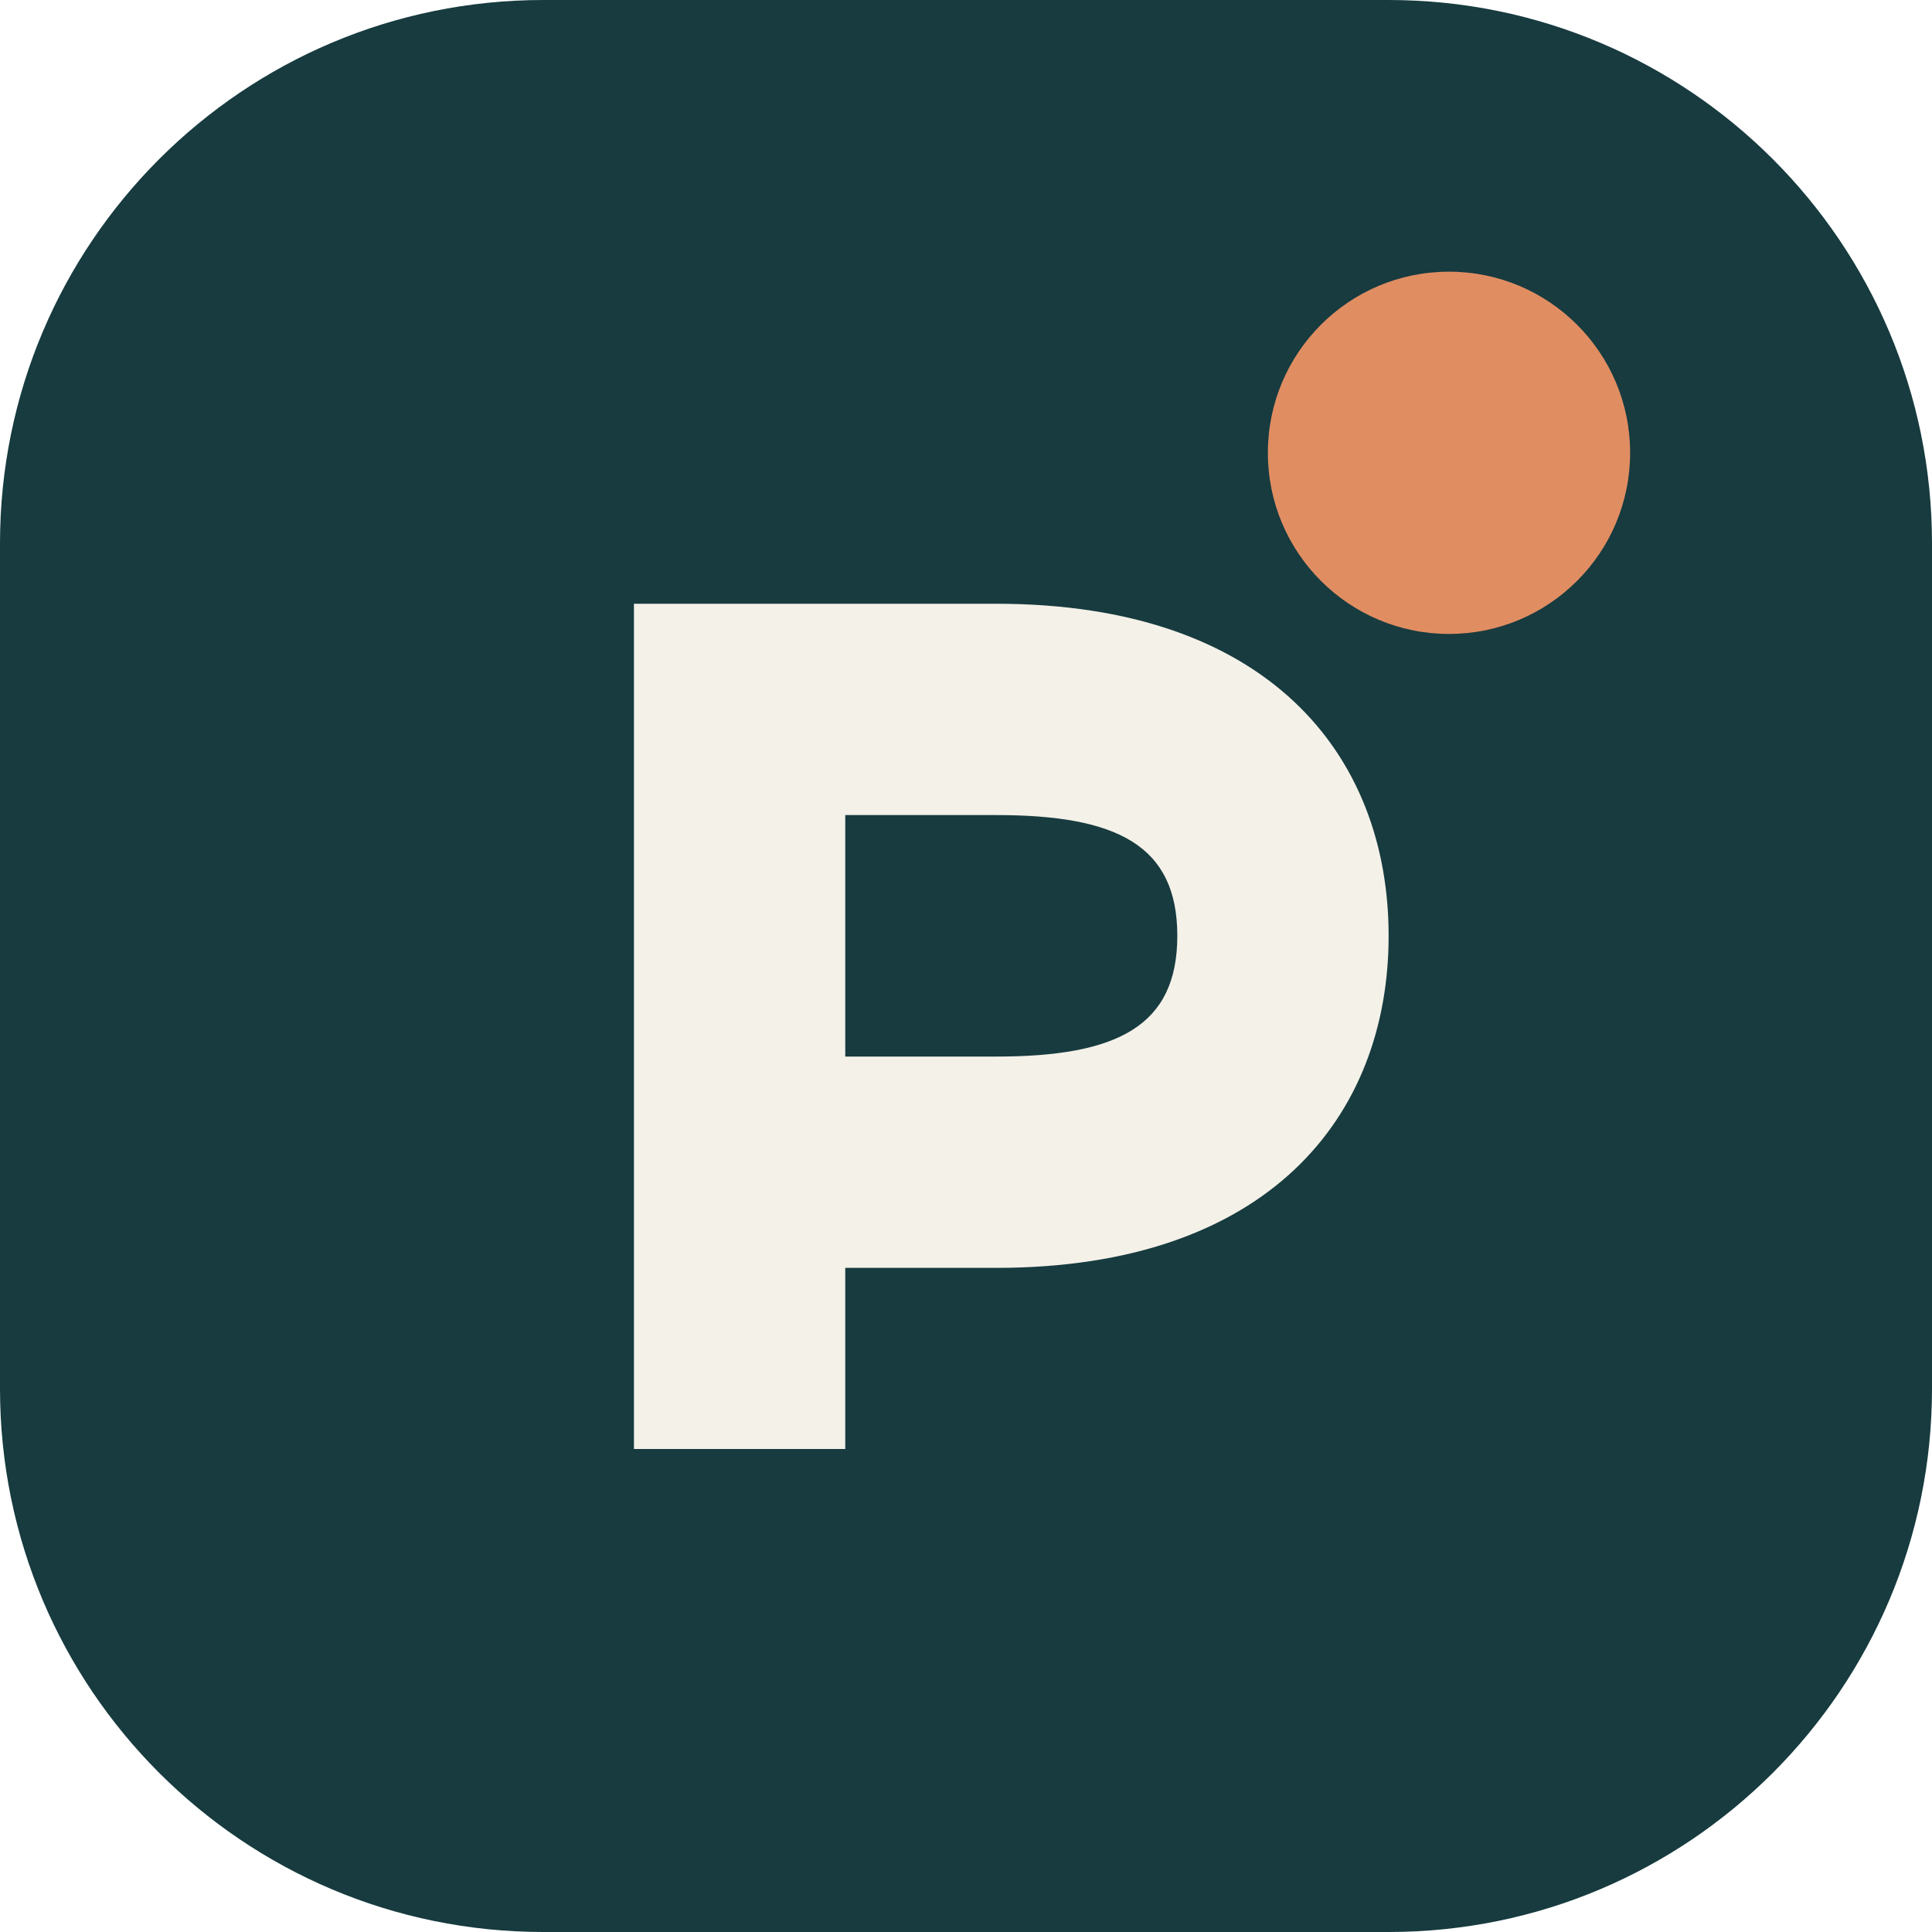
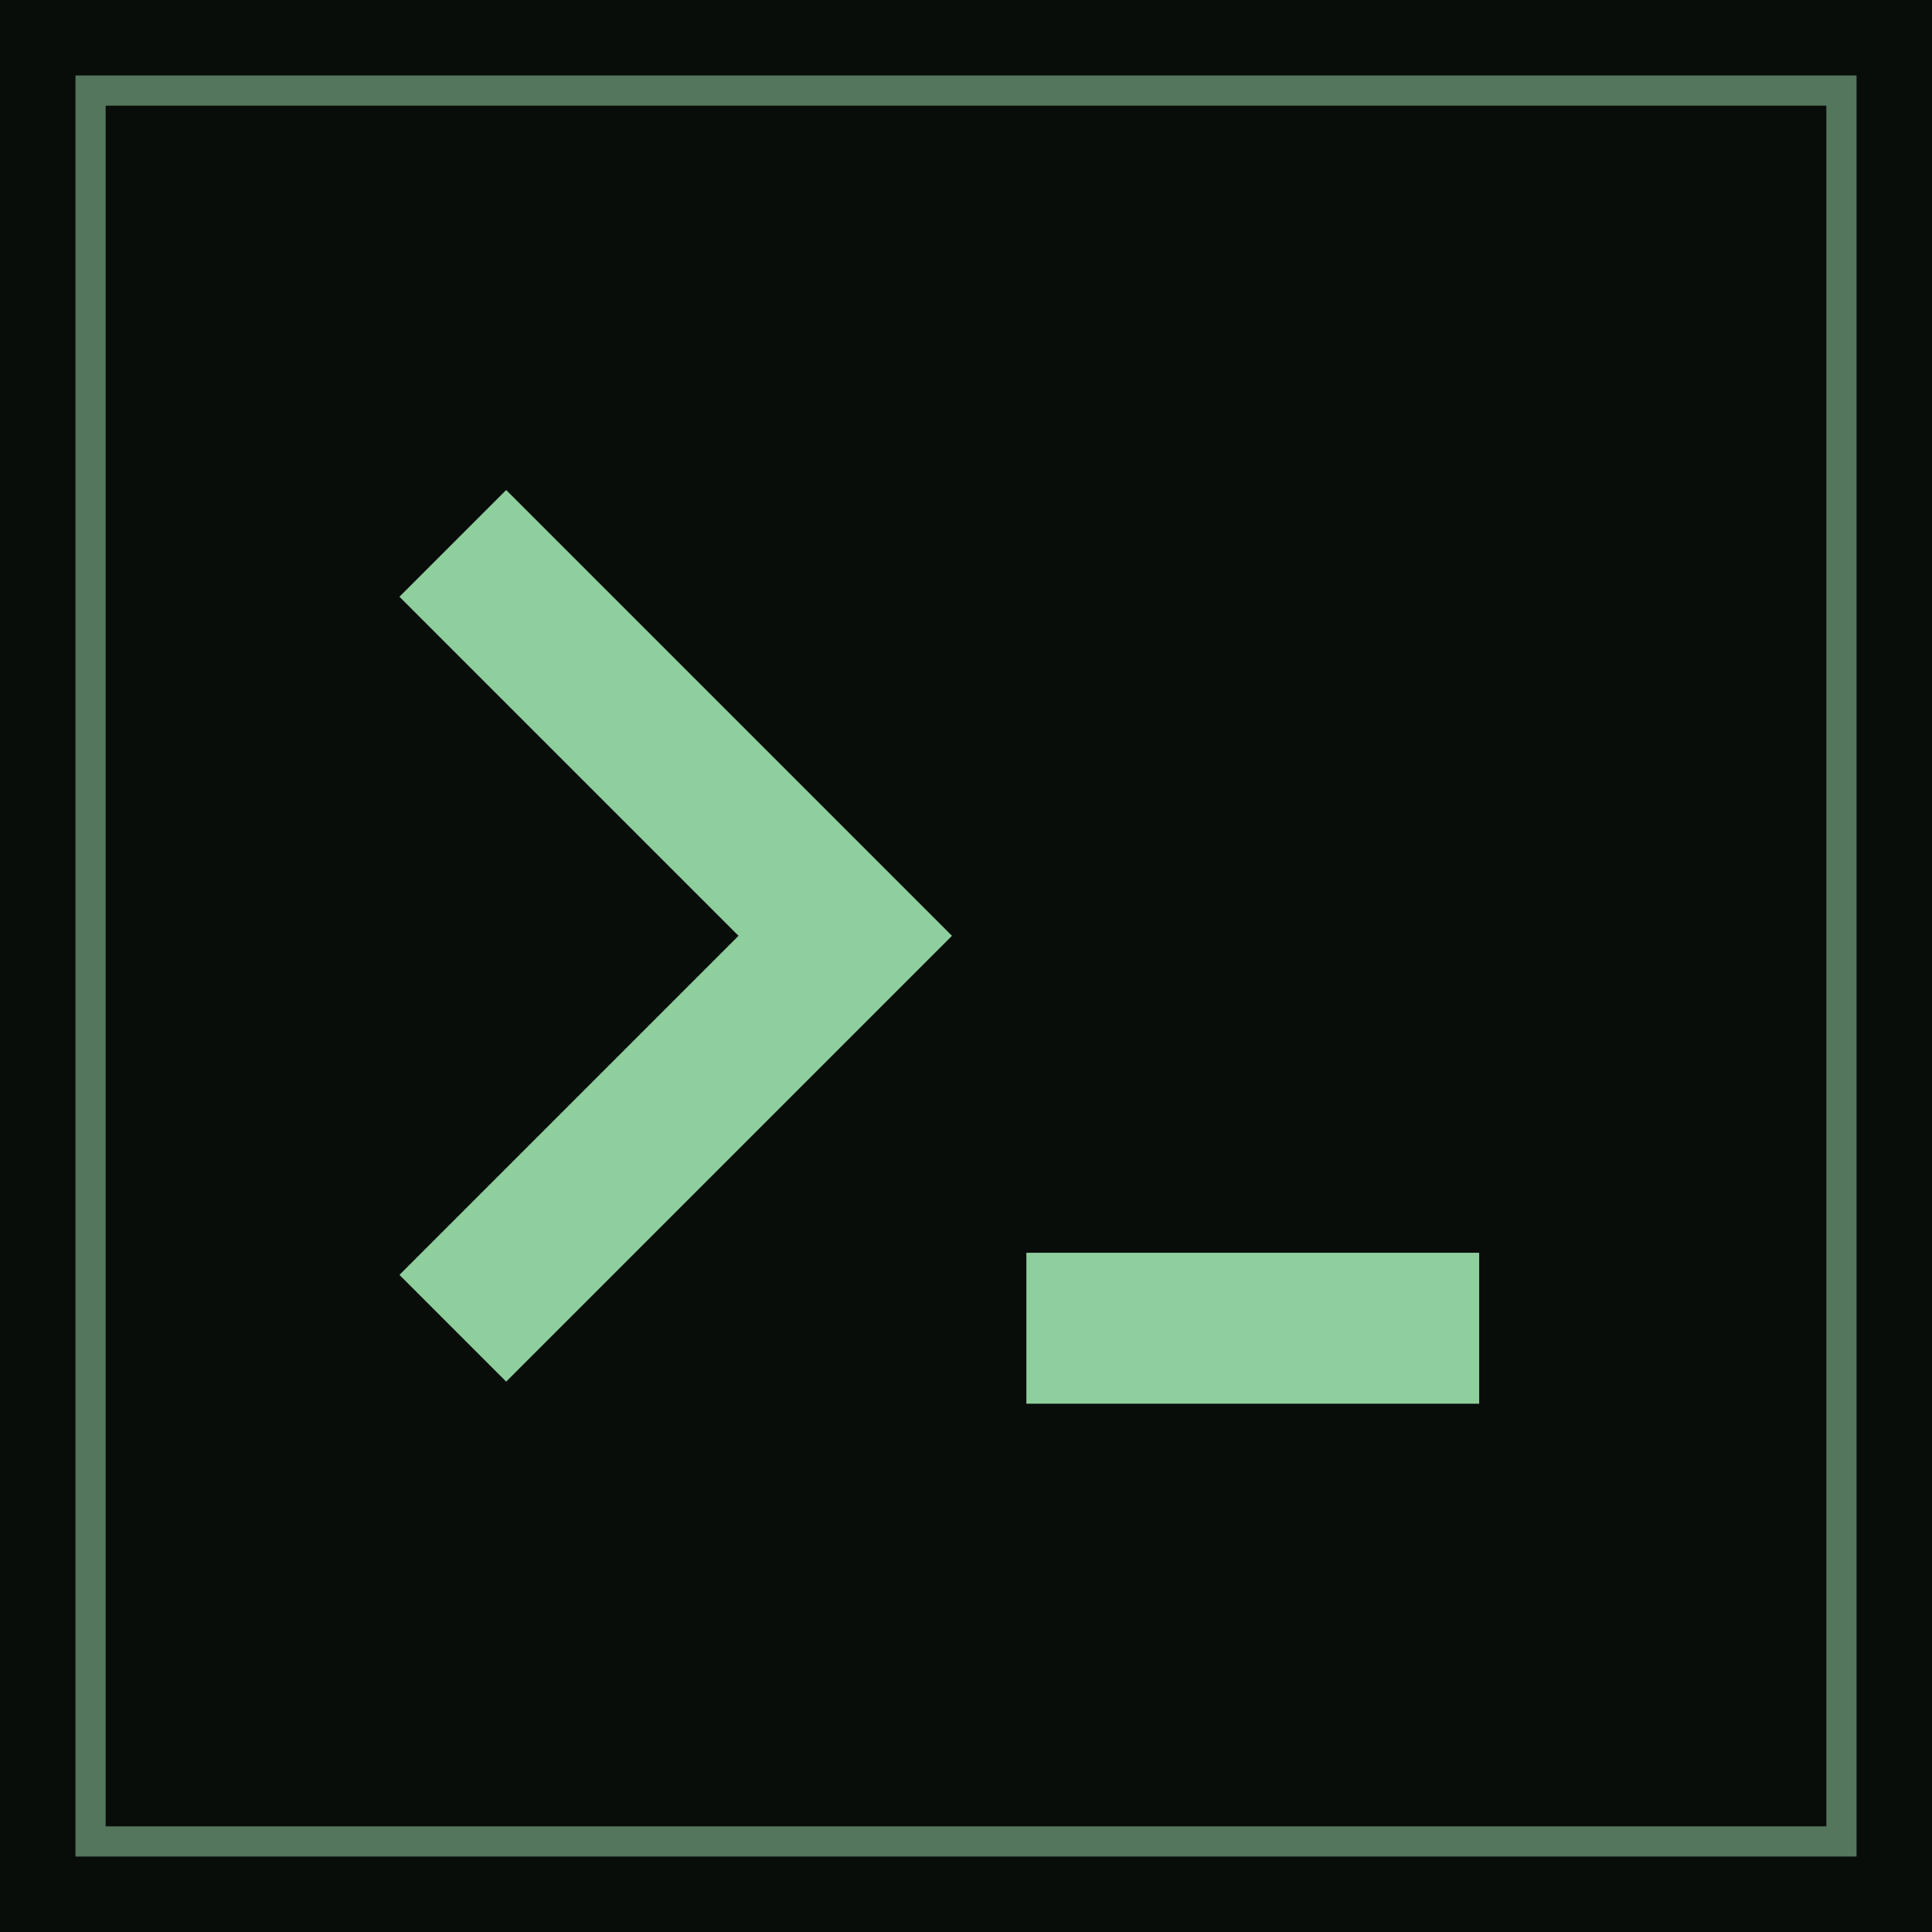
<svg xmlns="http://www.w3.org/2000/svg" viewBox="0 0 64 64">
-   <rect width="64" height="64" rx="18" fill="#173b3f" />
-   <path d="M21 48V20h12c9 0 13 5 13 11s-4 11-13 11h-5v6m0-13h5c4 0 6-1 6-4s-2-4-6-4h-5" fill="#f4f1e9" />
-   <circle cx="48" cy="15" r="6" fill="#e18d62" />
+   <rect width="64" height="64" fill="#080d0a" />
+   <rect x="3" y="3" width="58" height="58" fill="none" stroke="#54765c" />
+   <path d="m15 18 13 13-13 13m19 0h15" fill="none" stroke="#8fcf9d" stroke-width="5" />
</svg>
